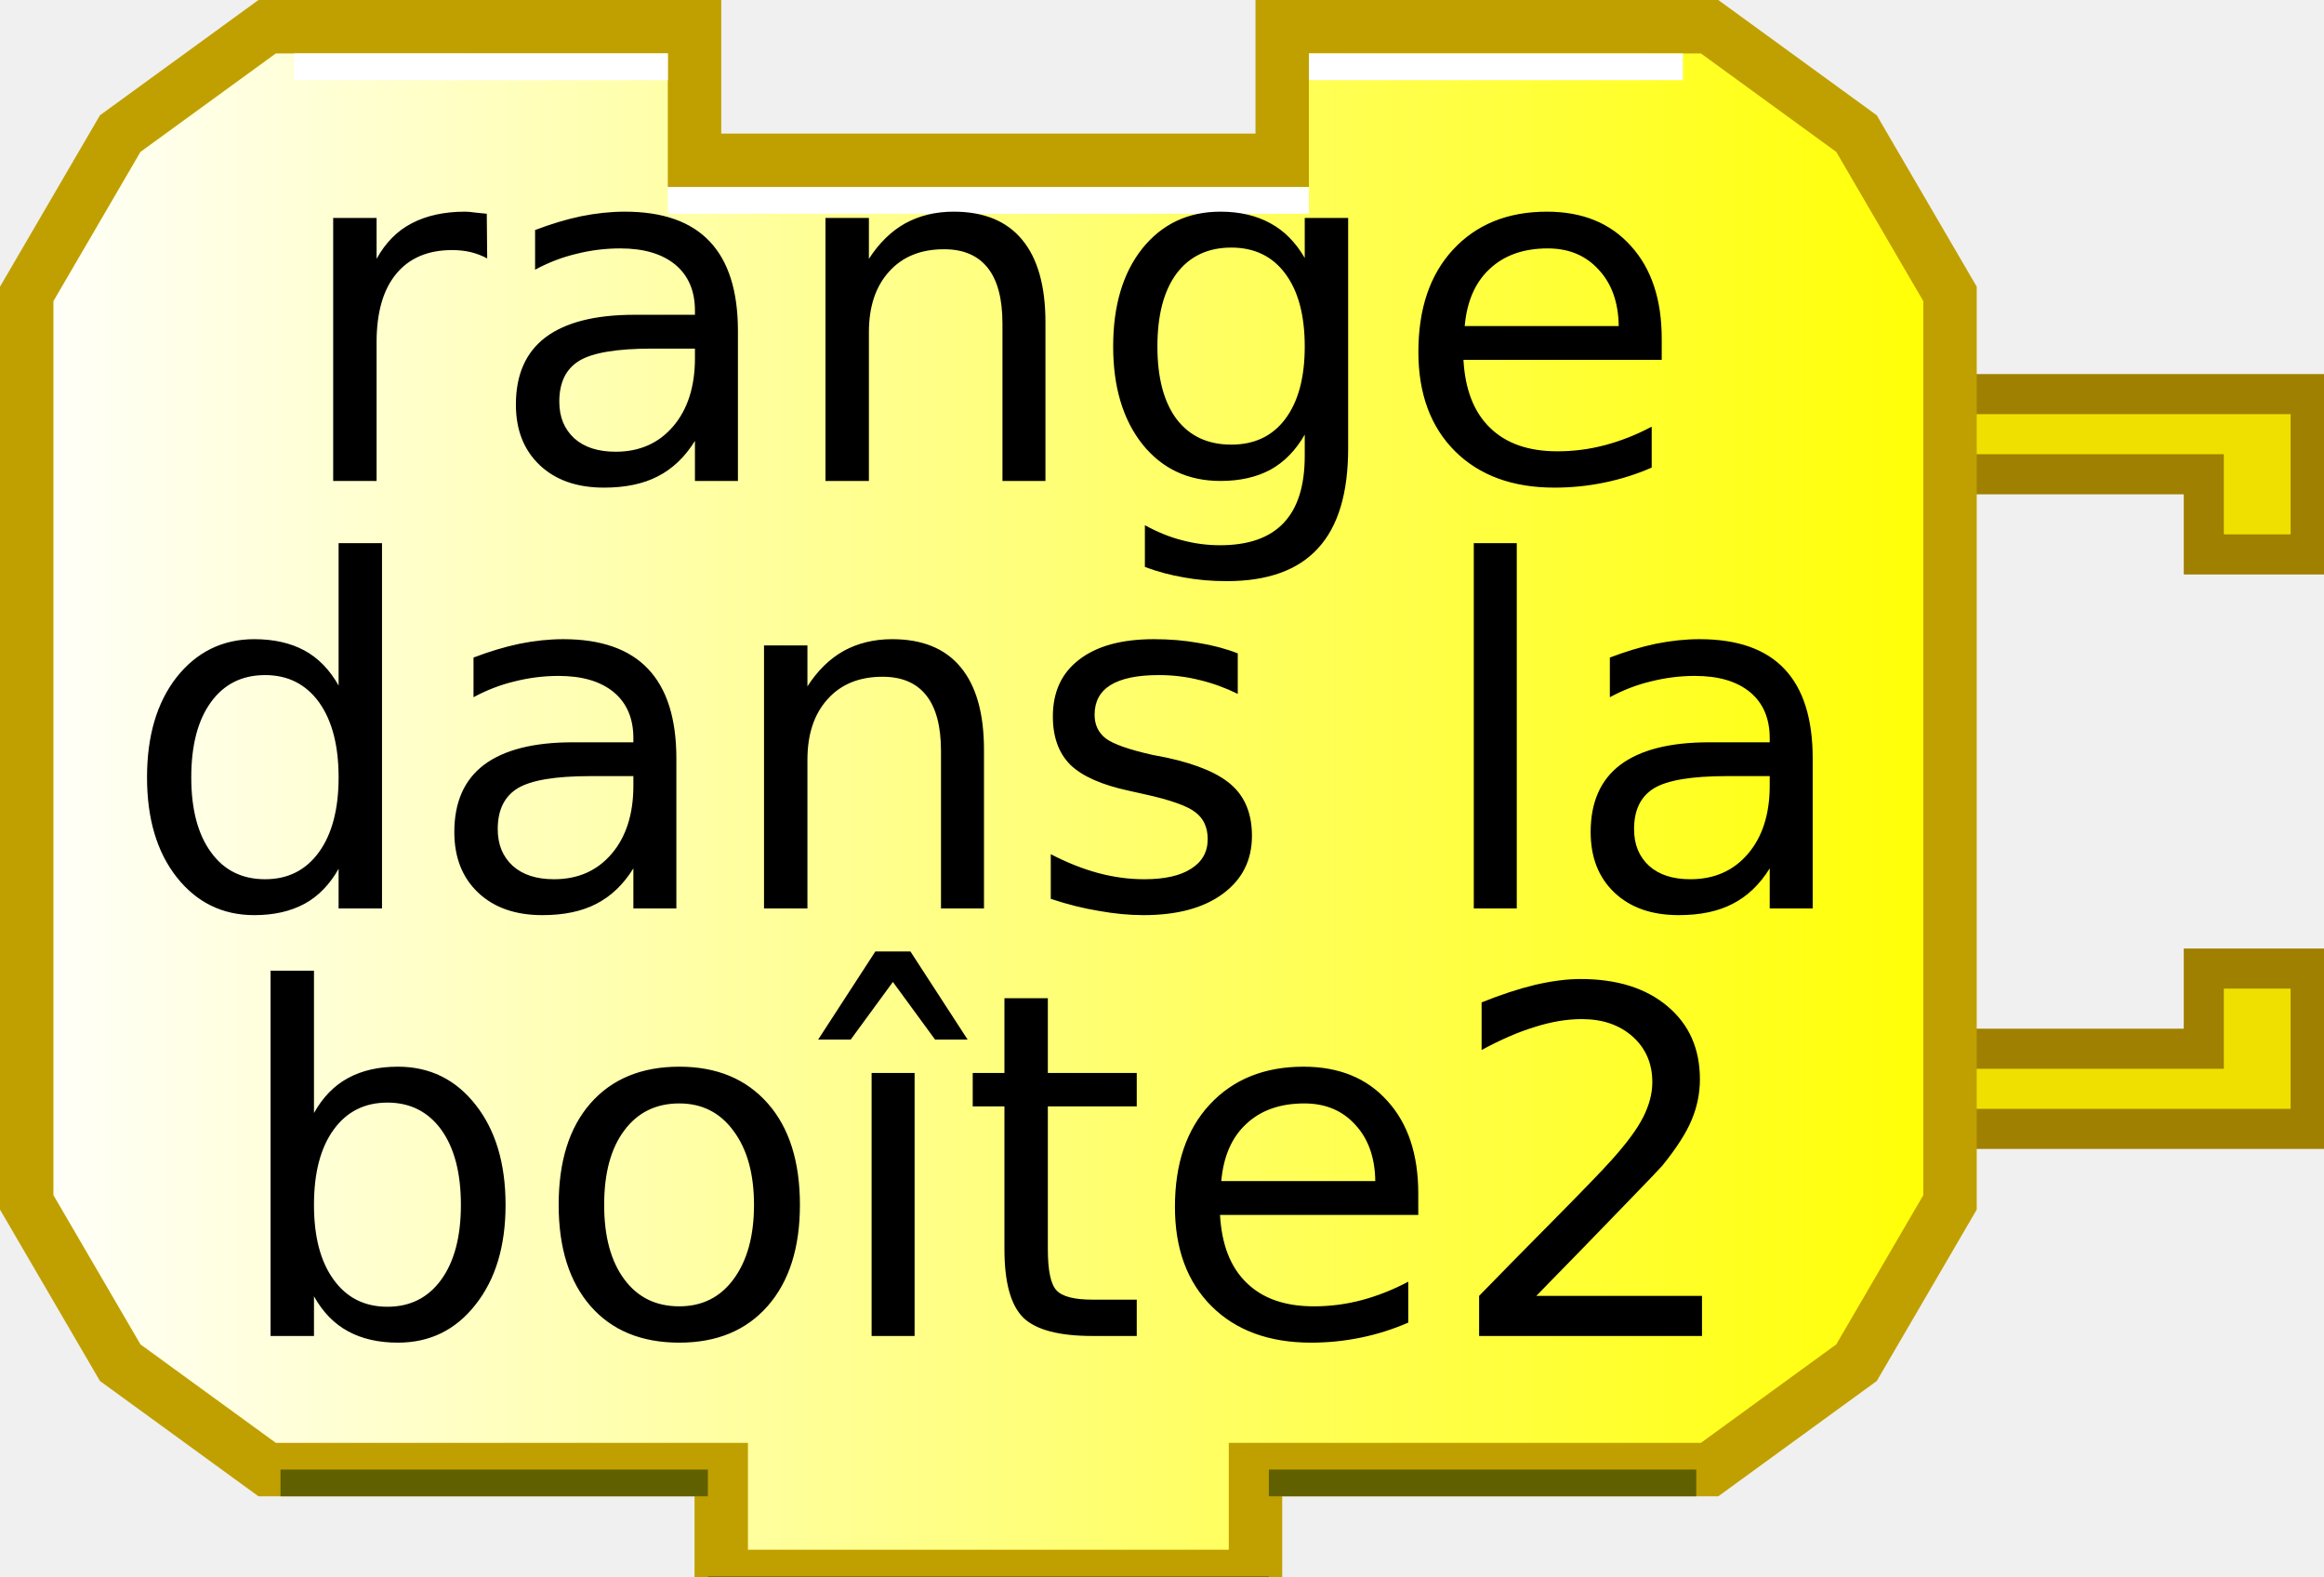
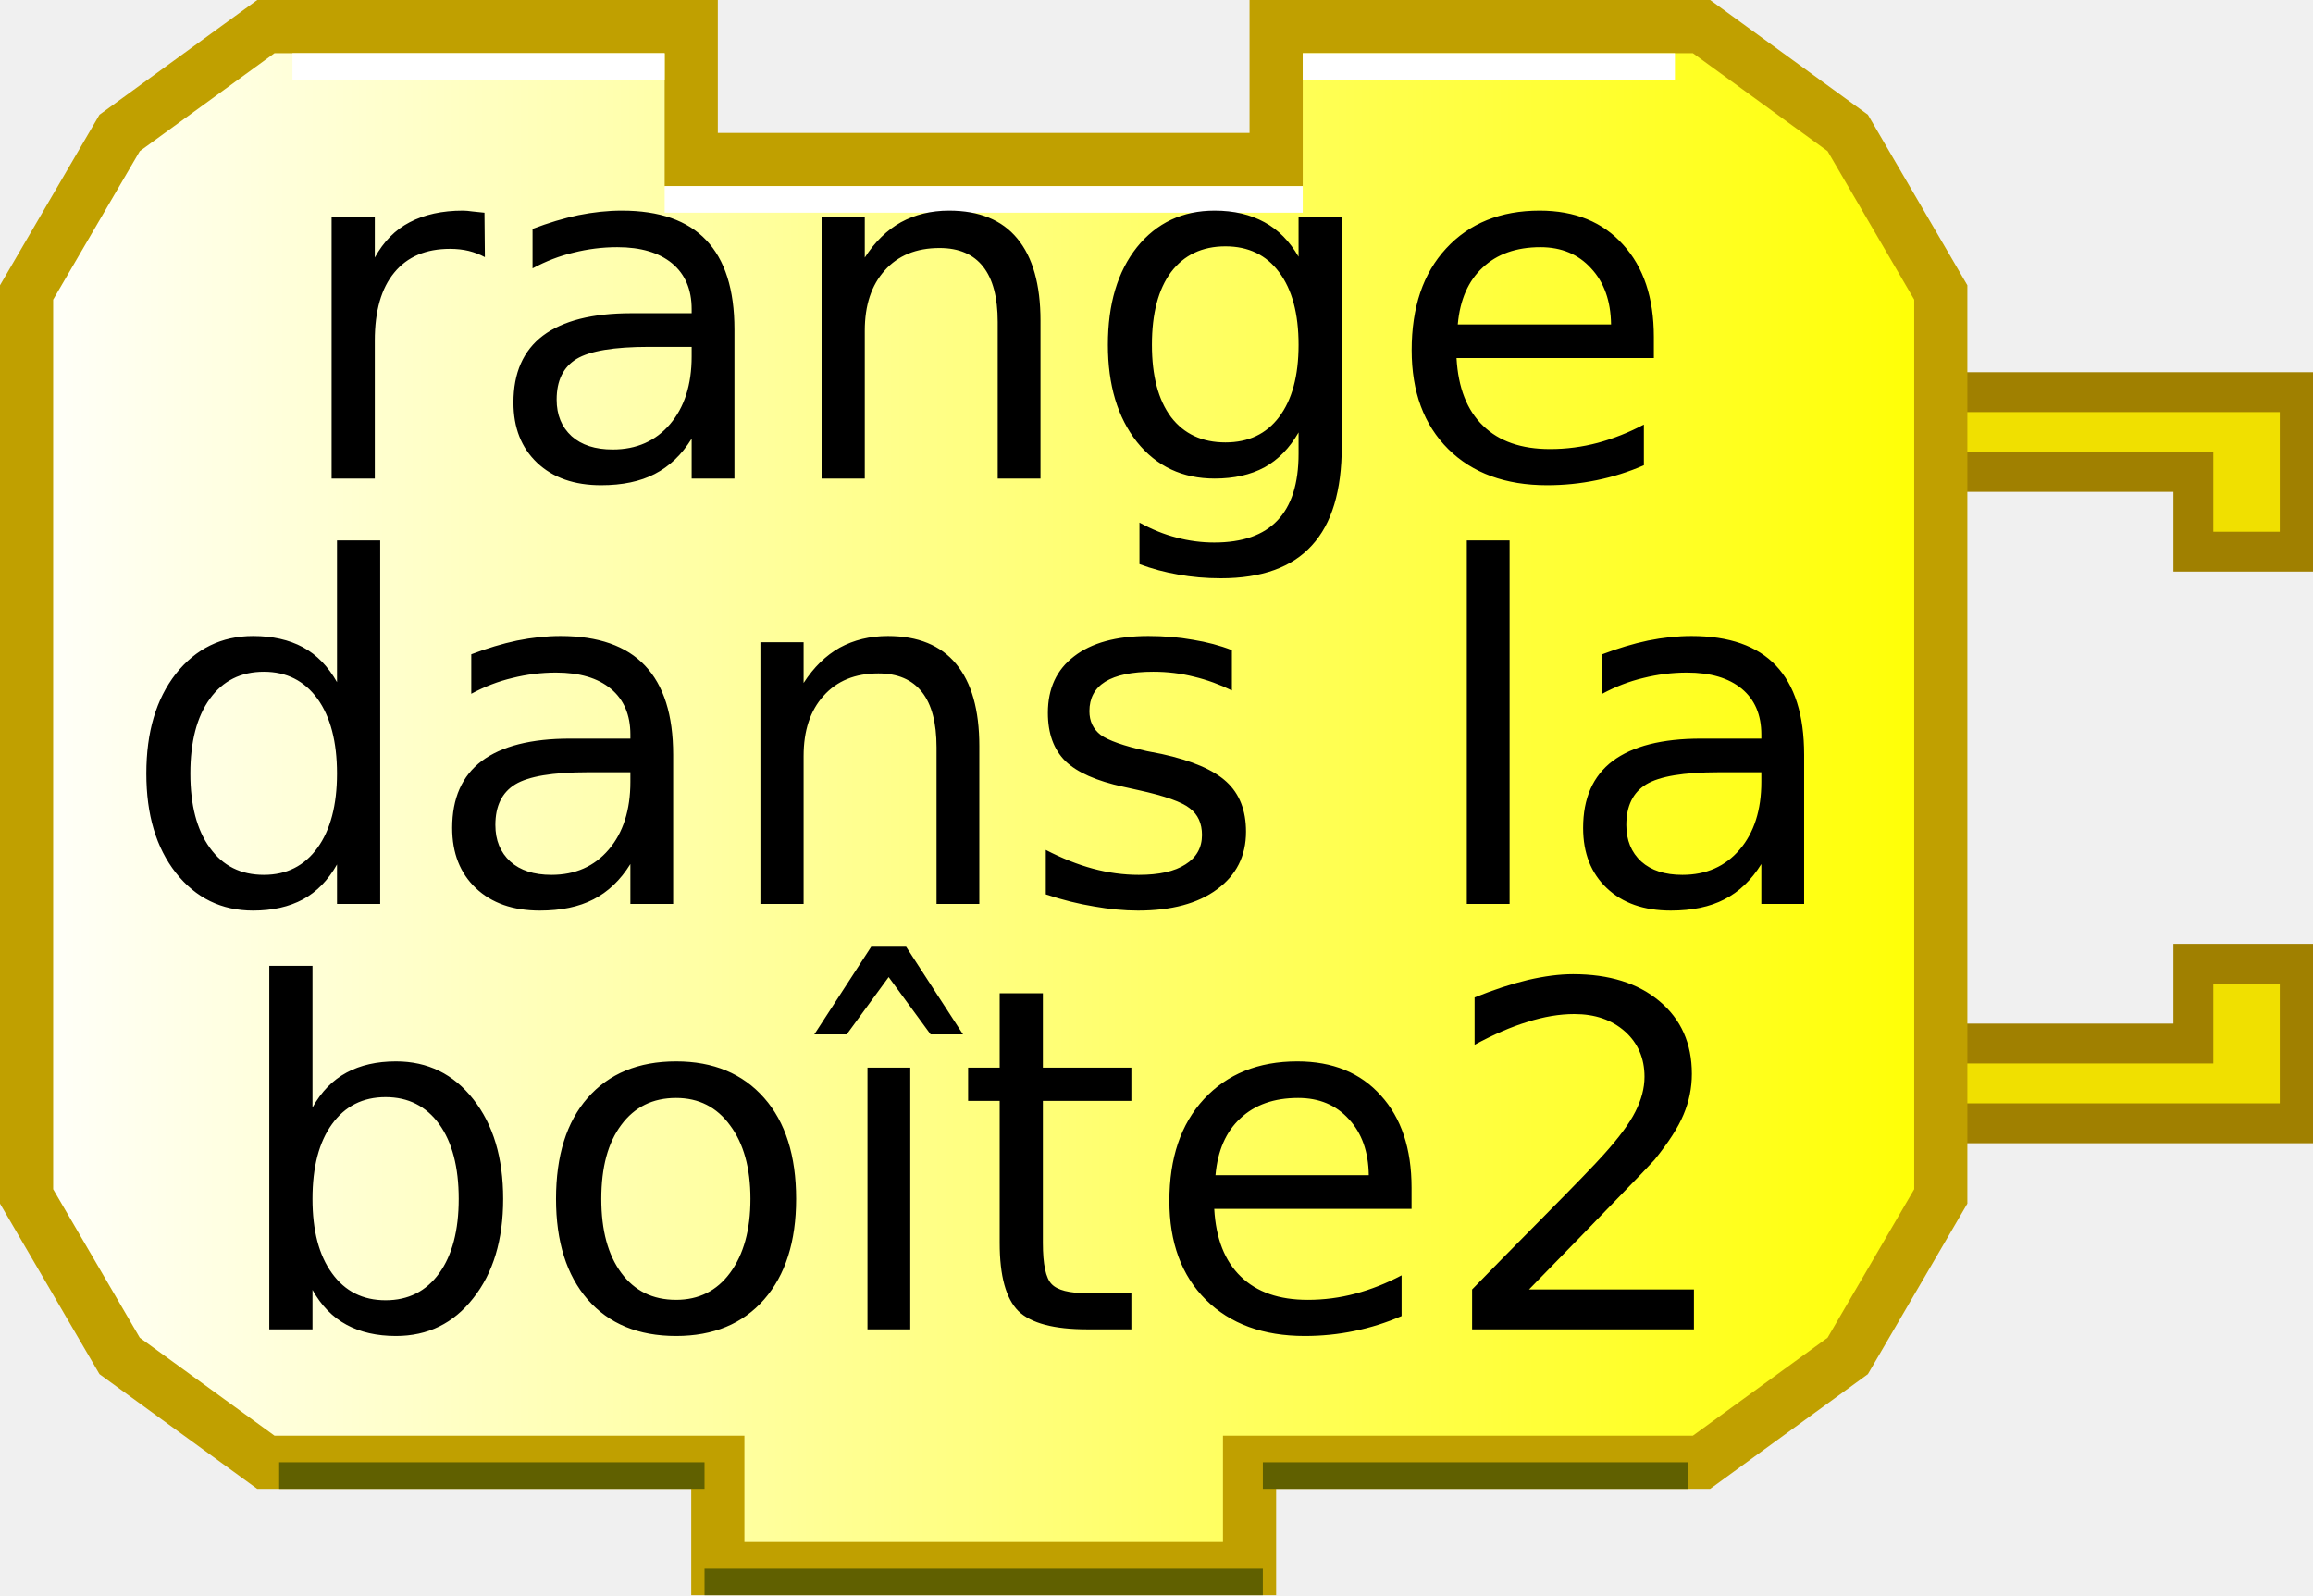
- <svg xmlns="http://www.w3.org/2000/svg" xmlns:xlink="http://www.w3.org/1999/xlink" width="87" height="59" version="1.0">
+ <svg xmlns="http://www.w3.org/2000/svg" xmlns:xlink="http://www.w3.org/1999/xlink" width="87" height="60" version="1.0">
  <defs>
    <linearGradient id="linearGradient3166">
      <stop style="stop-color:#ffffff;stop-opacity:1;" offset="0" id="stop3168" />
      <stop style="stop-color:#ffff00;stop-opacity:1;" offset="1" id="stop3170" />
    </linearGradient>
    <linearGradient xlink:href="#linearGradient3166" id="linearGradient3172" x1="0" y1="22" x2="74" y2="22" gradientUnits="userSpaceOnUse" />
  </defs>
  <g transform="translate(0,8.75)">
    <path d="M 70,6 L 86.5,6 L 86.5,12 L 82.5,12 L 82.5,9 L 72,9" style="fill:#f0e000;fill-opacity:1;stroke:#a08000;stroke-width:1.5;stroke-opacity:1" />
    <path d="M 70,33.5 L 86.5,33.5 L 86.5,27.5 L 82.5,27.5 L 82.5,30.5 L 72,30.5" style="fill:#f0e000;fill-opacity:1;stroke:#a08000;stroke-width:1.5;stroke-opacity:1" />
  </g>
  <path style="fill:url(#linearGradient3172);fill-opacity:1;stroke:#c0a000;stroke-width:2;stroke-opacity:1" d="M 48,1 C 64,1 64,1 64,1 L 69.5,5 L 73,11 L 73,45 L 69.5,51 L 64,55 L 47,55 L 47,55 L 47,59 L 27,59 L 27,55 L 10,55 L 4.5,51 L 1,45 L 1,11 L 4.5,5 L 10,1 L 26,1 L 26,6 L 48,6 L 48,1 z" />
  <path style="fill:none;stroke:#ffffff;stroke-width:1;stroke-opacity:1" d="M 49,2.5 L 63,2.5" />
  <path style="fill:none;stroke:#ffffff;stroke-width:1;stroke-opacity:1" d="M 11,2.5 L 25,2.5" />
  <path style="fill:none;stroke:#606000;stroke-width:1;stroke-opacity:1" d="M 10.5,55.5 L 26.5,55.5" />
  <path style="fill:none;stroke:#606000;stroke-width:1;stroke-opacity:1" d="M 47.5,55.5 L 63.5,55.5" />
  <path style="fill:none;stroke:#606000;stroke-width:1;stroke-opacity:1" d="M 26.5,59.5 L 47.5,59.5" />
  <path style="fill:none;stroke:#ffffff;stroke-width:1;stroke-opacity:1" d="M 25,7.5 L 49,7.5" />
  <text style="font-size:18px;text-anchor:middle;text-align:center;font-family:Bitstream Vera Sans">
    <tspan x="37" y="18" style="font-size:18px;">range</tspan>
  </text>
  <text style="font-size:18px;text-anchor:middle;text-align:center;font-family:Bitstream Vera Sans">
    <tspan x="37" y="34" style="font-size:18px;">dans la</tspan>
  </text>
  <text style="font-size:18px;text-anchor:middle;text-align:center;font-family:Bitstream Vera Sans">
    <tspan x="37" y="50" style="font-size:18px;">boîte2</tspan>
  </text>
</svg>
